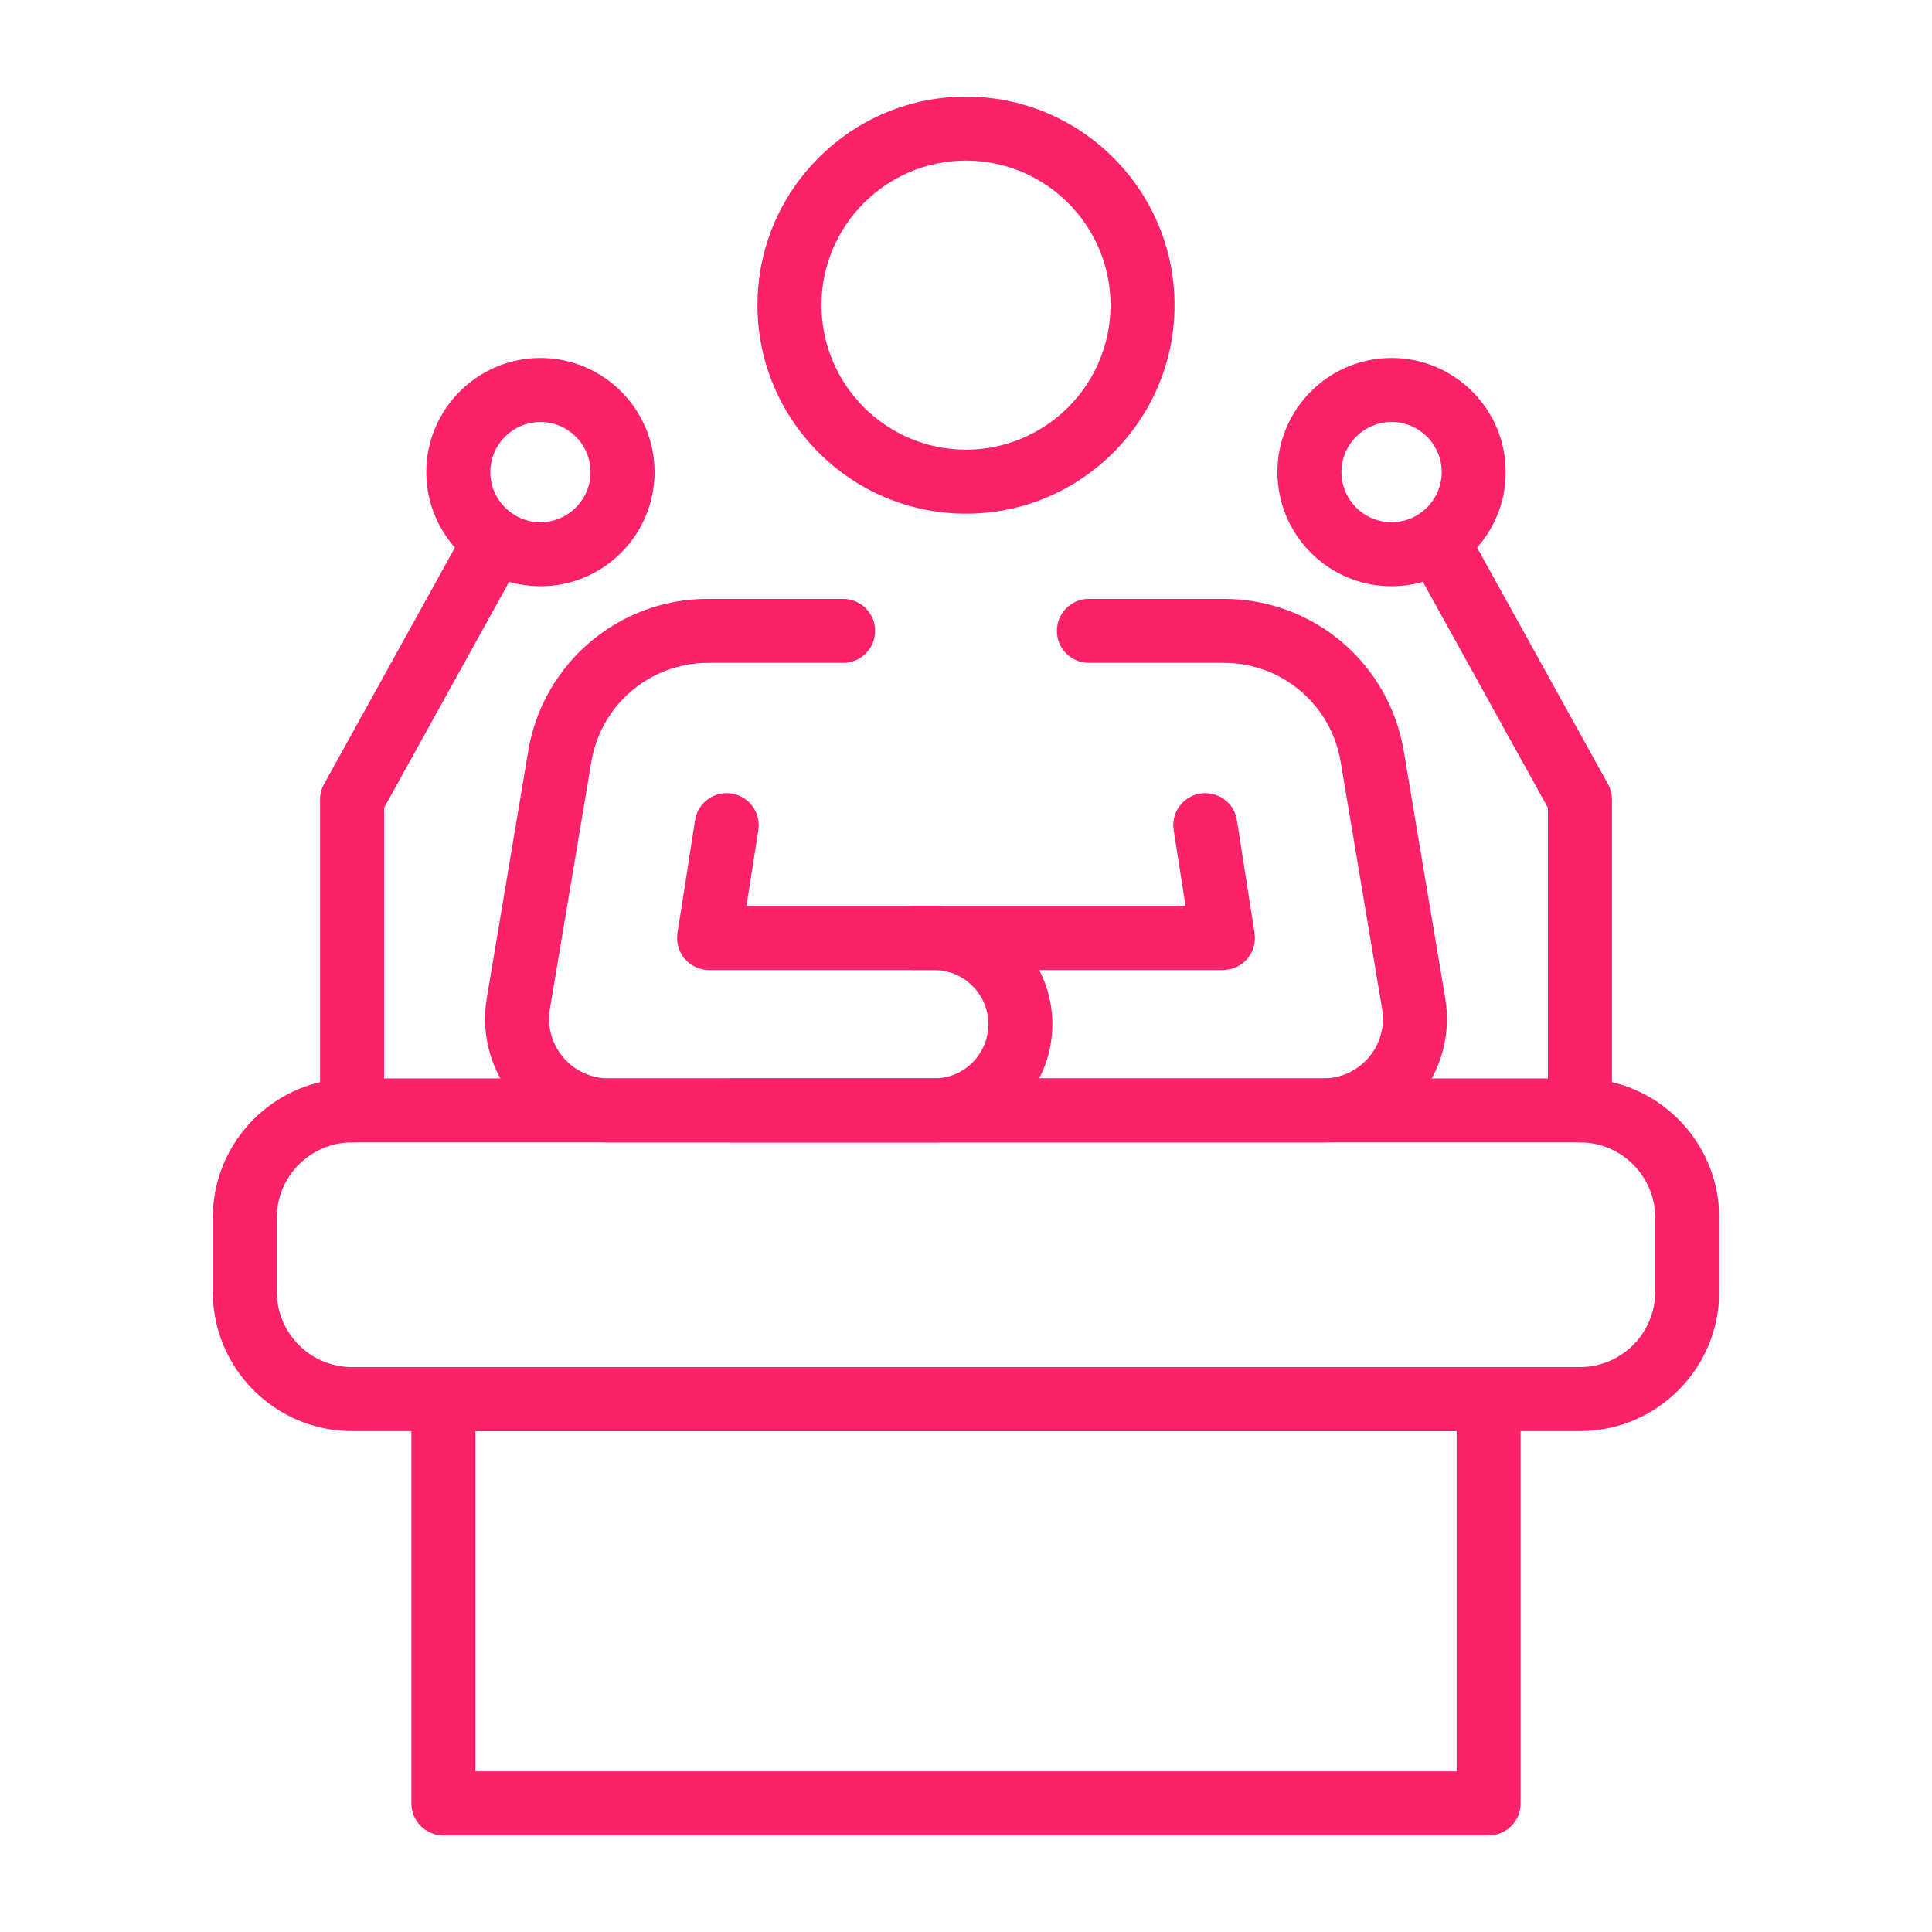
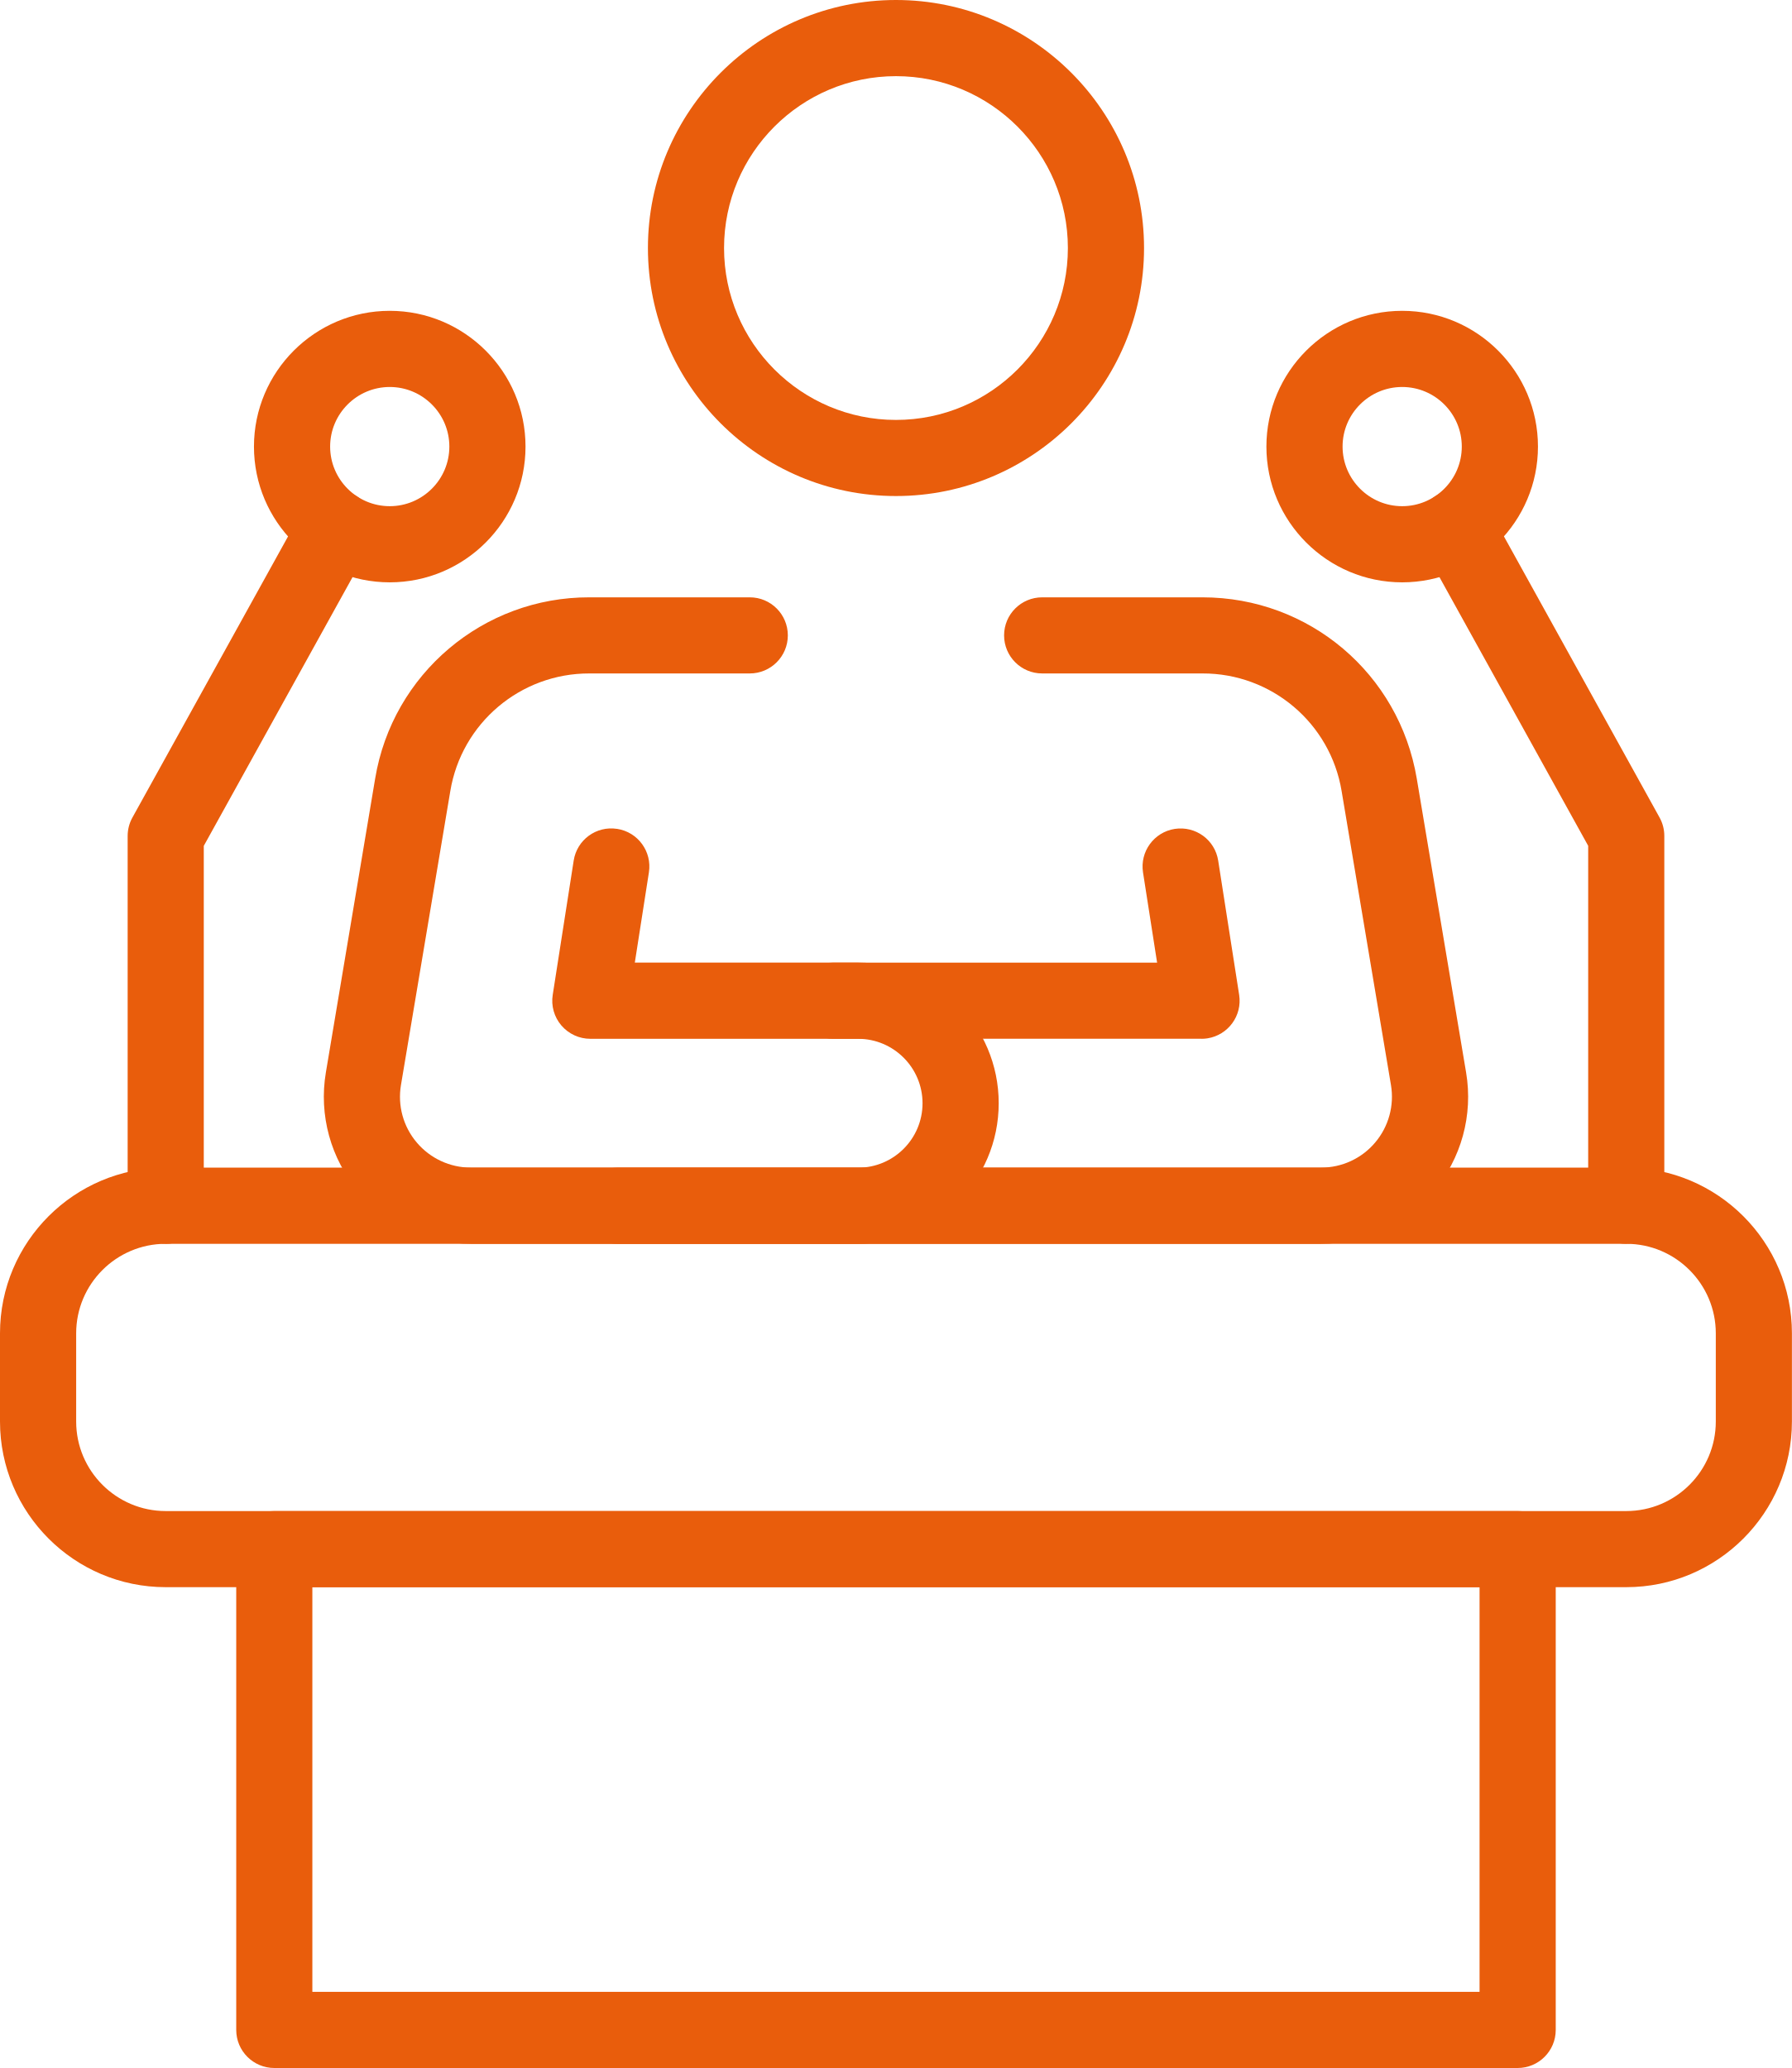
- <svg xmlns="http://www.w3.org/2000/svg" version="1.1" width="512" height="512" x="0" y="0" viewBox="0 0 500 500" style="enable-background:new 0 0 512 512" xml:space="preserve" class="">
-   <g>
-     <path d="M408.884 370.373H91.119c-19.878 0-36.051-16.173-36.051-36.051v-19.186c0-19.878 16.173-36.048 36.051-36.048h317.765c19.878 0 36.048 16.17 36.048 36.048v19.186c0 19.878-16.17 36.051-36.048 36.051zM91.119 295.656c-10.743 0-19.483 8.74-19.483 19.48v19.186c0 10.743 8.74 19.483 19.483 19.483h317.765c10.74 0 19.48-8.74 19.48-19.483v-19.186c0-10.74-8.74-19.48-19.48-19.48zM250 132.941c-29.757 0-53.968-24.211-53.968-53.969C196.032 49.211 220.243 25 250 25c29.761 0 53.972 24.211 53.972 53.972 0 29.758-24.211 53.969-53.972 53.969zm0-91.373c-20.622 0-37.401 16.778-37.401 37.404 0 20.623 16.778 37.401 37.401 37.401 20.626 0 37.404-16.778 37.404-37.401 0-20.626-16.778-37.404-37.404-37.404z" fill="#fc226a" opacity="1" data-original="#000000" />
-     <path d="M342.489 295.656H157.511a31.921 31.921 0 0 1-24.415-11.326 31.93 31.93 0 0 1-7.129-25.955l10.727-63.949a47.133 47.133 0 0 1 46.62-39.442h34.883c4.576 0 8.284 3.708 8.284 8.284s-3.708 8.284-8.284 8.284h-34.883a30.608 30.608 0 0 0-30.278 25.618l-10.728 63.949a15.375 15.375 0 0 0 3.434 12.509 15.39 15.39 0 0 0 11.769 5.46h184.978a15.39 15.39 0 0 0 11.772-5.46 15.378 15.378 0 0 0 3.433-12.509l-10.73-63.949a30.604 30.604 0 0 0-30.276-25.618h-34.883a8.283 8.283 0 0 1-8.284-8.284 8.284 8.284 0 0 1 8.284-8.284h34.883c23.179 0 42.782 16.587 46.617 39.445l10.73 63.946a31.939 31.939 0 0 1-7.126 25.955 31.932 31.932 0 0 1-24.42 11.326z" fill="#fc226a" opacity="1" data-original="#000000" />
-     <path d="M241.761 295.656h-52.386a8.283 8.283 0 0 1-8.284-8.284 8.283 8.283 0 0 1 8.284-8.283h52.386c7.734 0 14.025-6.291 14.025-14.025s-6.291-14.025-14.025-14.025h-58.25a8.29 8.29 0 0 1-6.294-2.896 8.275 8.275 0 0 1-1.889-6.665l4.559-29.205a8.259 8.259 0 0 1 9.462-6.905 8.283 8.283 0 0 1 6.905 9.462l-3.065 19.642h48.571c16.869 0 30.592 13.723 30.592 30.592.001 16.868-13.722 30.592-30.591 30.592z" fill="#fc226a" opacity="1" data-original="#000000" />
-     <path d="M316.492 251.039h-80.186a8.284 8.284 0 0 1 0-16.568h70.507l-3.067-19.642a8.279 8.279 0 0 1 6.905-9.462c4.563-.689 8.756 2.389 9.461 6.905l4.562 29.205a8.281 8.281 0 0 1-8.182 9.562zM91.119 295.656a8.284 8.284 0 0 1-8.284-8.284v-80.458a8.3 8.3 0 0 1 1.035-4.013l37.068-66.977c2.213-4.003 7.258-5.44 11.261-3.236a8.288 8.288 0 0 1 3.236 11.261l-36.032 65.104v78.319a8.283 8.283 0 0 1-8.284 8.284z" fill="#fc226a" opacity="1" data-original="#000000" />
-     <path d="M139.863 151.718c-16.286 0-29.537-13.251-29.537-29.537s13.251-29.537 29.537-29.537 29.537 13.251 29.537 29.537-13.251 29.537-29.537 29.537zm0-42.506c-7.152 0-12.97 5.818-12.97 12.969 0 7.152 5.818 12.97 12.97 12.97 7.151 0 12.969-5.818 12.969-12.97 0-7.151-5.819-12.969-12.969-12.969zM408.884 295.656a8.283 8.283 0 0 1-8.284-8.284v-78.319l-36.032-65.104a8.289 8.289 0 0 1 3.236-11.261c3.999-2.204 9.048-.766 11.261 3.236l37.067 66.977a8.3 8.3 0 0 1 1.035 4.013v80.458a8.283 8.283 0 0 1-8.283 8.284z" fill="#fc226a" opacity="1" data-original="#000000" />
-     <path d="M360.141 151.718c-16.289 0-29.54-13.251-29.54-29.537s13.251-29.537 29.54-29.537c16.287 0 29.538 13.251 29.538 29.537s-13.251 29.537-29.538 29.537zm0-42.506c-7.154 0-12.973 5.818-12.973 12.969 0 7.152 5.818 12.97 12.973 12.97 7.152 0 12.97-5.818 12.97-12.97-.001-7.151-5.818-12.969-12.97-12.969zM385.258 475H114.745a8.284 8.284 0 0 1-8.284-8.284V362.089a8.284 8.284 0 0 1 8.284-8.284h270.514a8.284 8.284 0 0 1 8.284 8.284v104.627a8.284 8.284 0 0 1-8.285 8.284zm-262.229-16.568h253.945v-88.059H123.029z" fill="#fc226a" opacity="1" data-original="#000000" />
-   </g>
+ <svg xmlns="http://www.w3.org/2000/svg" id="Calque_1" data-name="Calque 1" viewBox="0 0 399.22 460.8">
+   <defs>
+     <style>
+       .cls-1 {
+         fill: #e95d0c;
+       }
+     </style>
+   </defs>
+   <path class="cls-1" d="M362.31,353.66H36.92c-20.36,0-36.92-16.56-36.92-36.92v-19.65c0-20.36,16.56-36.91,36.92-36.91h325.39c20.36,0,36.91,16.56,36.91,36.91v19.65c0,20.36-16.56,36.92-36.91,36.92h0ZM36.92,277.15c-11,0-19.95,8.95-19.95,19.95v19.65c0,11,8.95,19.95,19.95,19.95h325.39c11,0,19.95-8.95,19.95-19.95v-19.65c0-11-8.95-19.95-19.95-19.95H36.92ZM199.61,110.53c-30.47,0-55.26-24.79-55.26-55.26S169.14,0,199.61,0s55.27,24.79,55.27,55.27-24.79,55.26-55.27,55.26h0ZM199.61,16.97c-21.12,0-38.3,17.18-38.3,38.3s17.18,38.3,38.3,38.3,38.3-17.18,38.3-38.3-17.18-38.3-38.3-38.3Z" />
+   <path class="cls-1" d="M294.32,277.15H104.9c-9.64,0-18.78-4.24-25-11.6-6.23-7.35-8.9-17.08-7.3-26.58l10.98-65.48c3.86-23.34,24.08-40.45,47.74-40.39h35.72c4.69,0,8.48,3.8,8.48,8.48s-3.8,8.48-8.48,8.48h-35.72c-15.37-.04-28.5,11.07-31,26.23l-10.99,65.48c-.77,4.58.51,9.27,3.52,12.81,3,3.55,7.41,5.59,12.05,5.59h189.42c4.65,0,9.06-2.04,12.05-5.59,3-3.54,4.29-8.23,3.52-12.81l-10.99-65.48c-2.5-15.16-15.63-26.27-31-26.23h-35.72c-4.68,0-8.48-3.8-8.48-8.48h0c0-4.69,3.8-8.48,8.48-8.48h35.72c23.74,0,43.81,16.99,47.74,40.39l10.99,65.48c1.6,9.5-1.07,19.23-7.3,26.58-6.22,7.36-15.37,11.61-25.01,11.6h0Z" />
+   <path class="cls-1" d="M191.17,277.15h-53.64c-4.68,0-8.48-3.8-8.48-8.48h0c0-4.69,3.8-8.48,8.48-8.48h53.64c7.92,0,14.36-6.44,14.36-14.36s-6.44-14.36-14.36-14.36h-59.65c-2.48,0-4.83-1.08-6.45-2.97-1.61-1.88-2.32-4.38-1.93-6.82l4.67-29.91c.71-4.62,5.02-7.79,9.64-7.08.02,0,.03,0,.05,0,4.63.72,7.79,5.06,7.07,9.69l-3.14,20.11h49.74c17.27,0,31.33,14.05,31.33,31.33,0,17.27-14.05,31.33-31.33,31.33h0Z" />
+   <path class="cls-1" d="M267.7,231.46h-82.11c-4.68,0-8.48-3.81-8.47-8.49,0-4.68,3.8-8.47,8.47-8.47h72.2l-3.14-20.11c-.72-4.63,2.44-8.96,7.06-9.69,0,0,0,0,0,0,4.67-.71,8.97,2.45,9.69,7.07l4.67,29.91c.72,4.63-2.44,8.96-7.07,9.69-.43.07-.87.1-1.31.1ZM36.92,277.15c-4.68,0-8.48-3.8-8.48-8.48v-82.39c0-1.44.36-2.85,1.06-4.11l37.96-68.58c2.27-4.1,7.43-5.57,11.53-3.31,4.1,2.27,5.58,7.43,3.31,11.53l-36.9,66.67v80.2c0,4.68-3.8,8.48-8.48,8.48h0Z" />
+   <path class="cls-1" d="M86.83,129.76c-16.68,0-30.25-13.57-30.25-30.25s13.57-30.25,30.25-30.25,30.25,13.57,30.25,30.25-13.57,30.25-30.25,30.25ZM86.83,86.23c-7.32,0-13.28,5.96-13.28,13.28s5.96,13.28,13.28,13.28,13.28-5.96,13.28-13.28-5.96-13.28-13.28-13.28ZM362.31,277.15c-4.68,0-8.48-3.8-8.48-8.48h0v-80.2l-36.9-66.67c-2.27-4.1-.78-9.26,3.31-11.53,4.09-2.26,9.27-.78,11.53,3.31l37.96,68.58c.7,1.26,1.06,2.67,1.06,4.11v82.39c0,4.68-3.8,8.48-8.48,8.48h0,0Z" />
+   <path class="cls-1" d="M312.39,129.76c-16.68,0-30.25-13.57-30.25-30.25s13.57-30.25,30.25-30.25,30.25,13.57,30.25,30.25-13.57,30.25-30.25,30.25ZM312.39,86.23c-7.33,0-13.28,5.96-13.28,13.28s5.96,13.28,13.28,13.28,13.28-5.96,13.28-13.28c0-7.32-5.96-13.28-13.28-13.28ZM338.11,460.8H61.11c-4.68,0-8.48-3.8-8.48-8.48v-107.14c0-4.68,3.8-8.48,8.48-8.48h277.01c4.68,0,8.48,3.8,8.48,8.48v107.14c0,4.68-3.8,8.48-8.48,8.48h0ZM69.59,443.83h260.04v-90.17H69.59v90.17Z" />
</svg>
